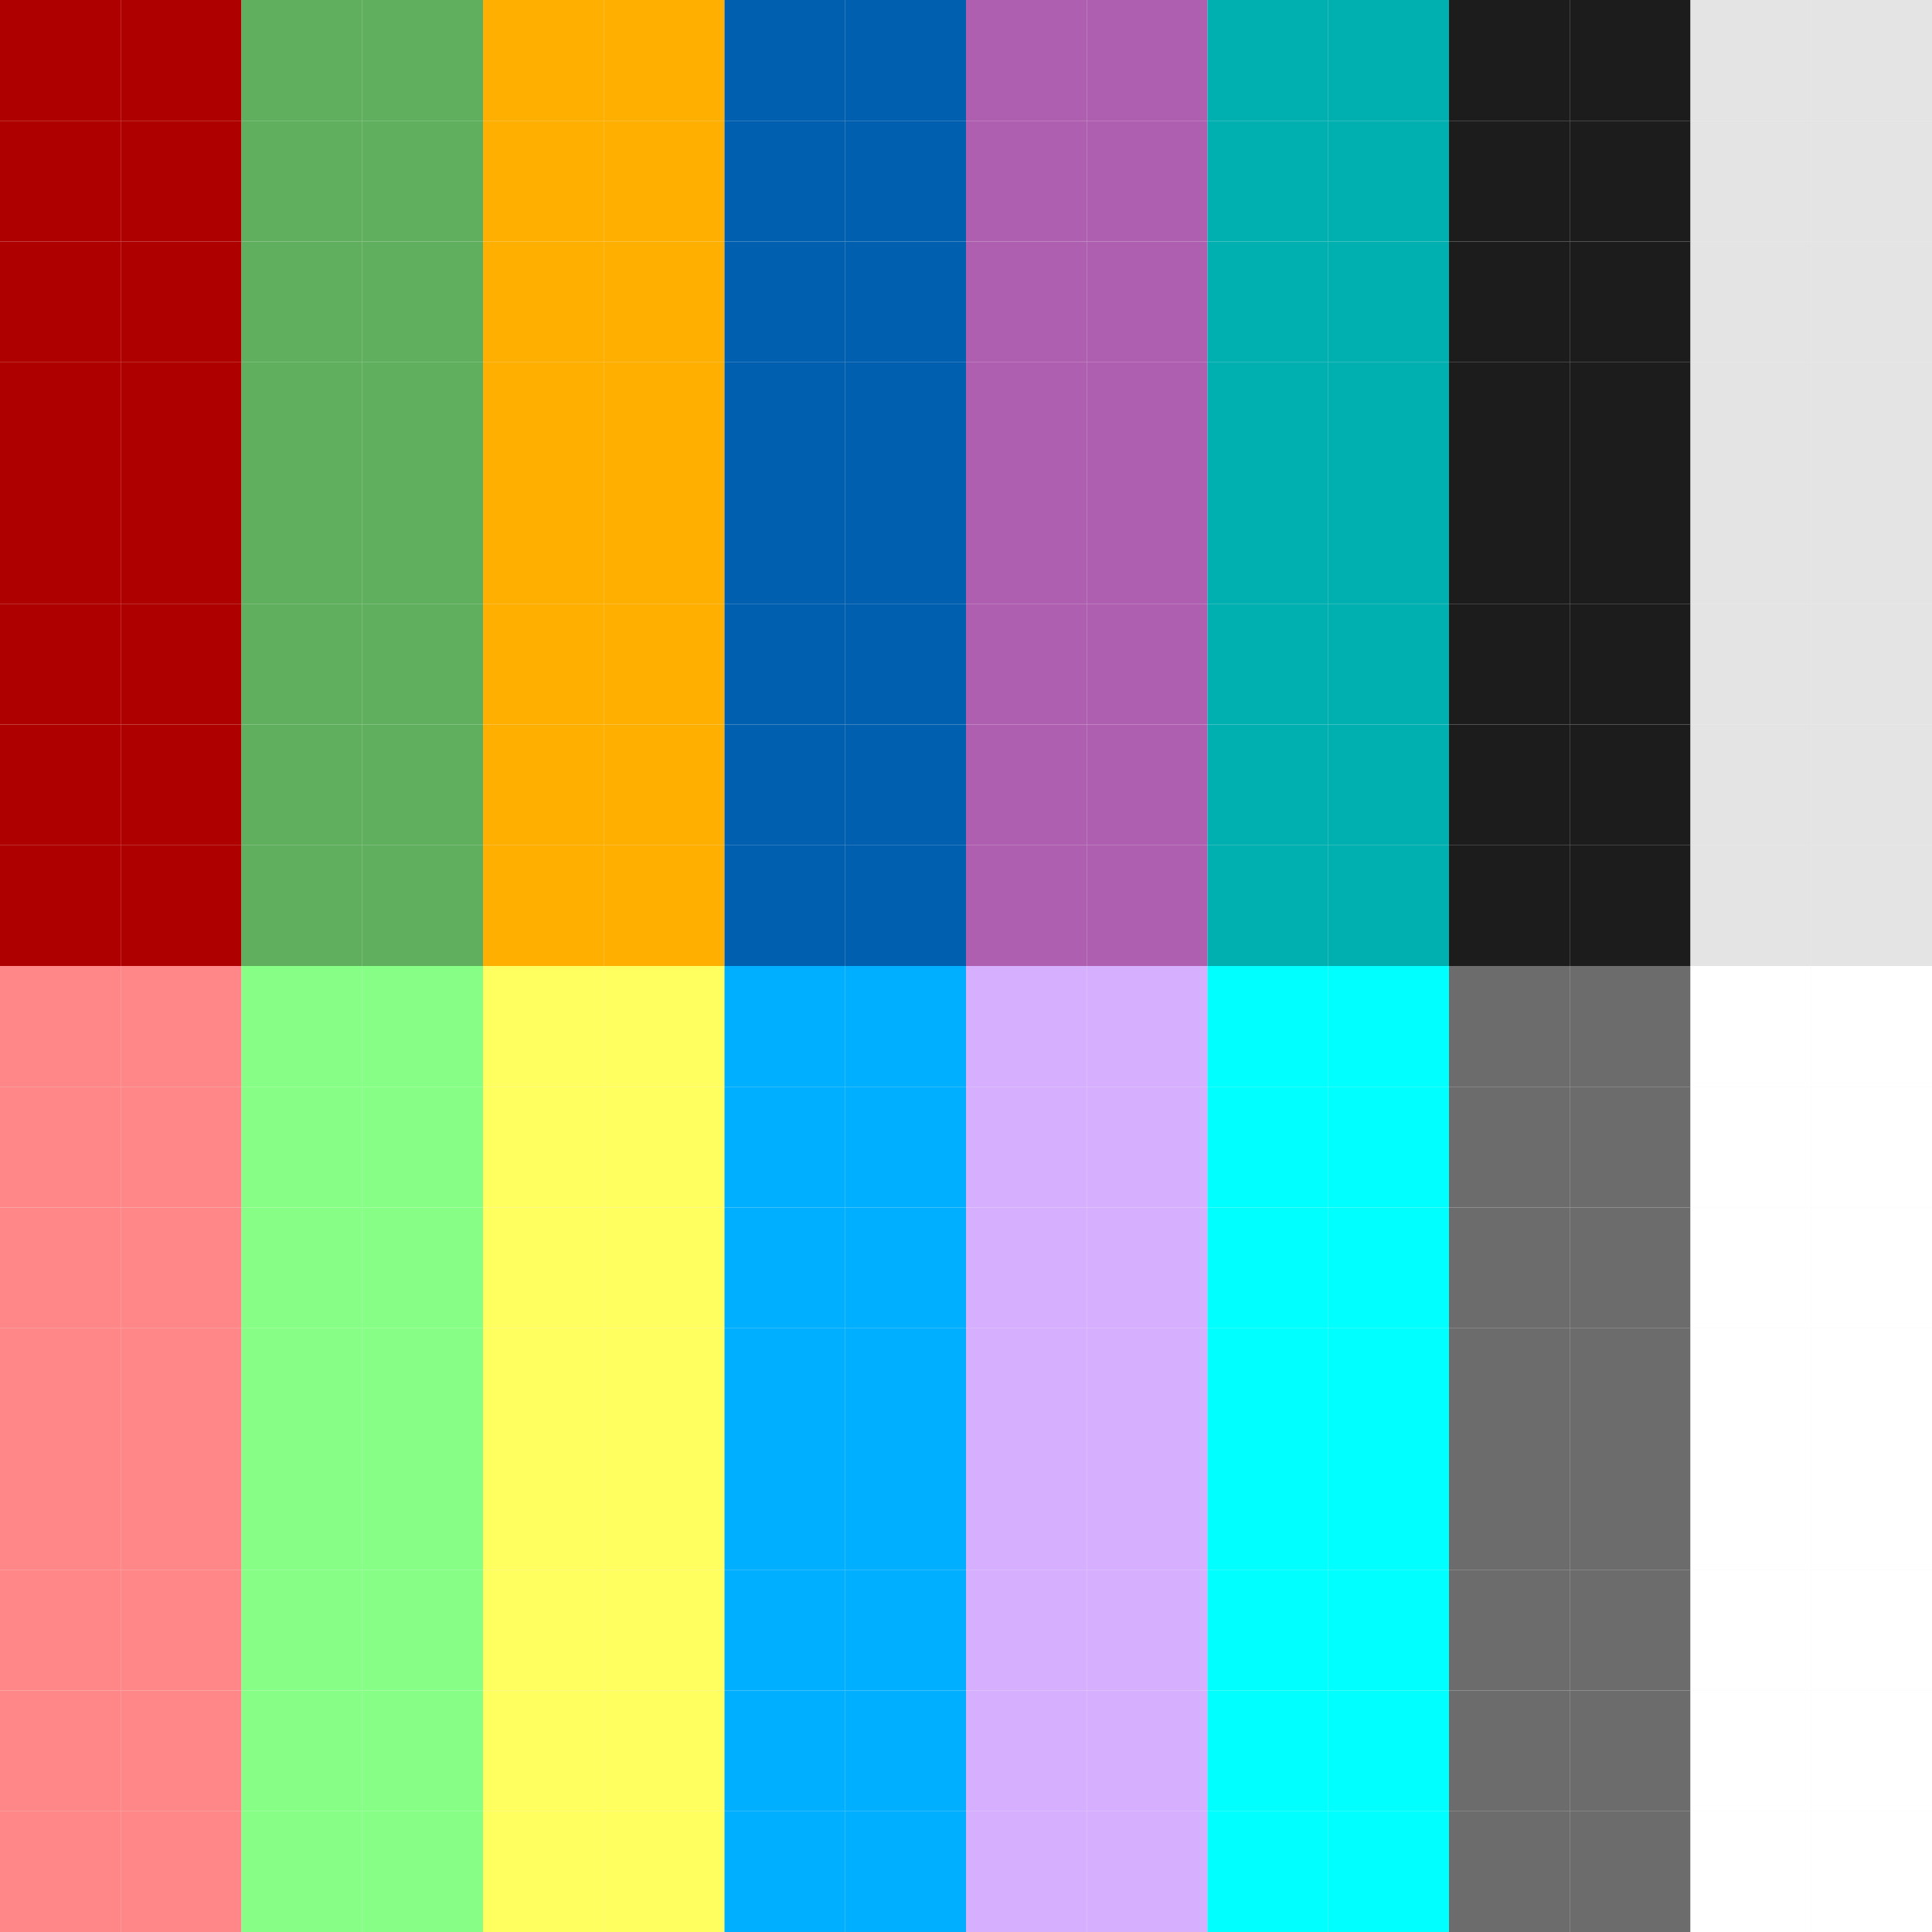
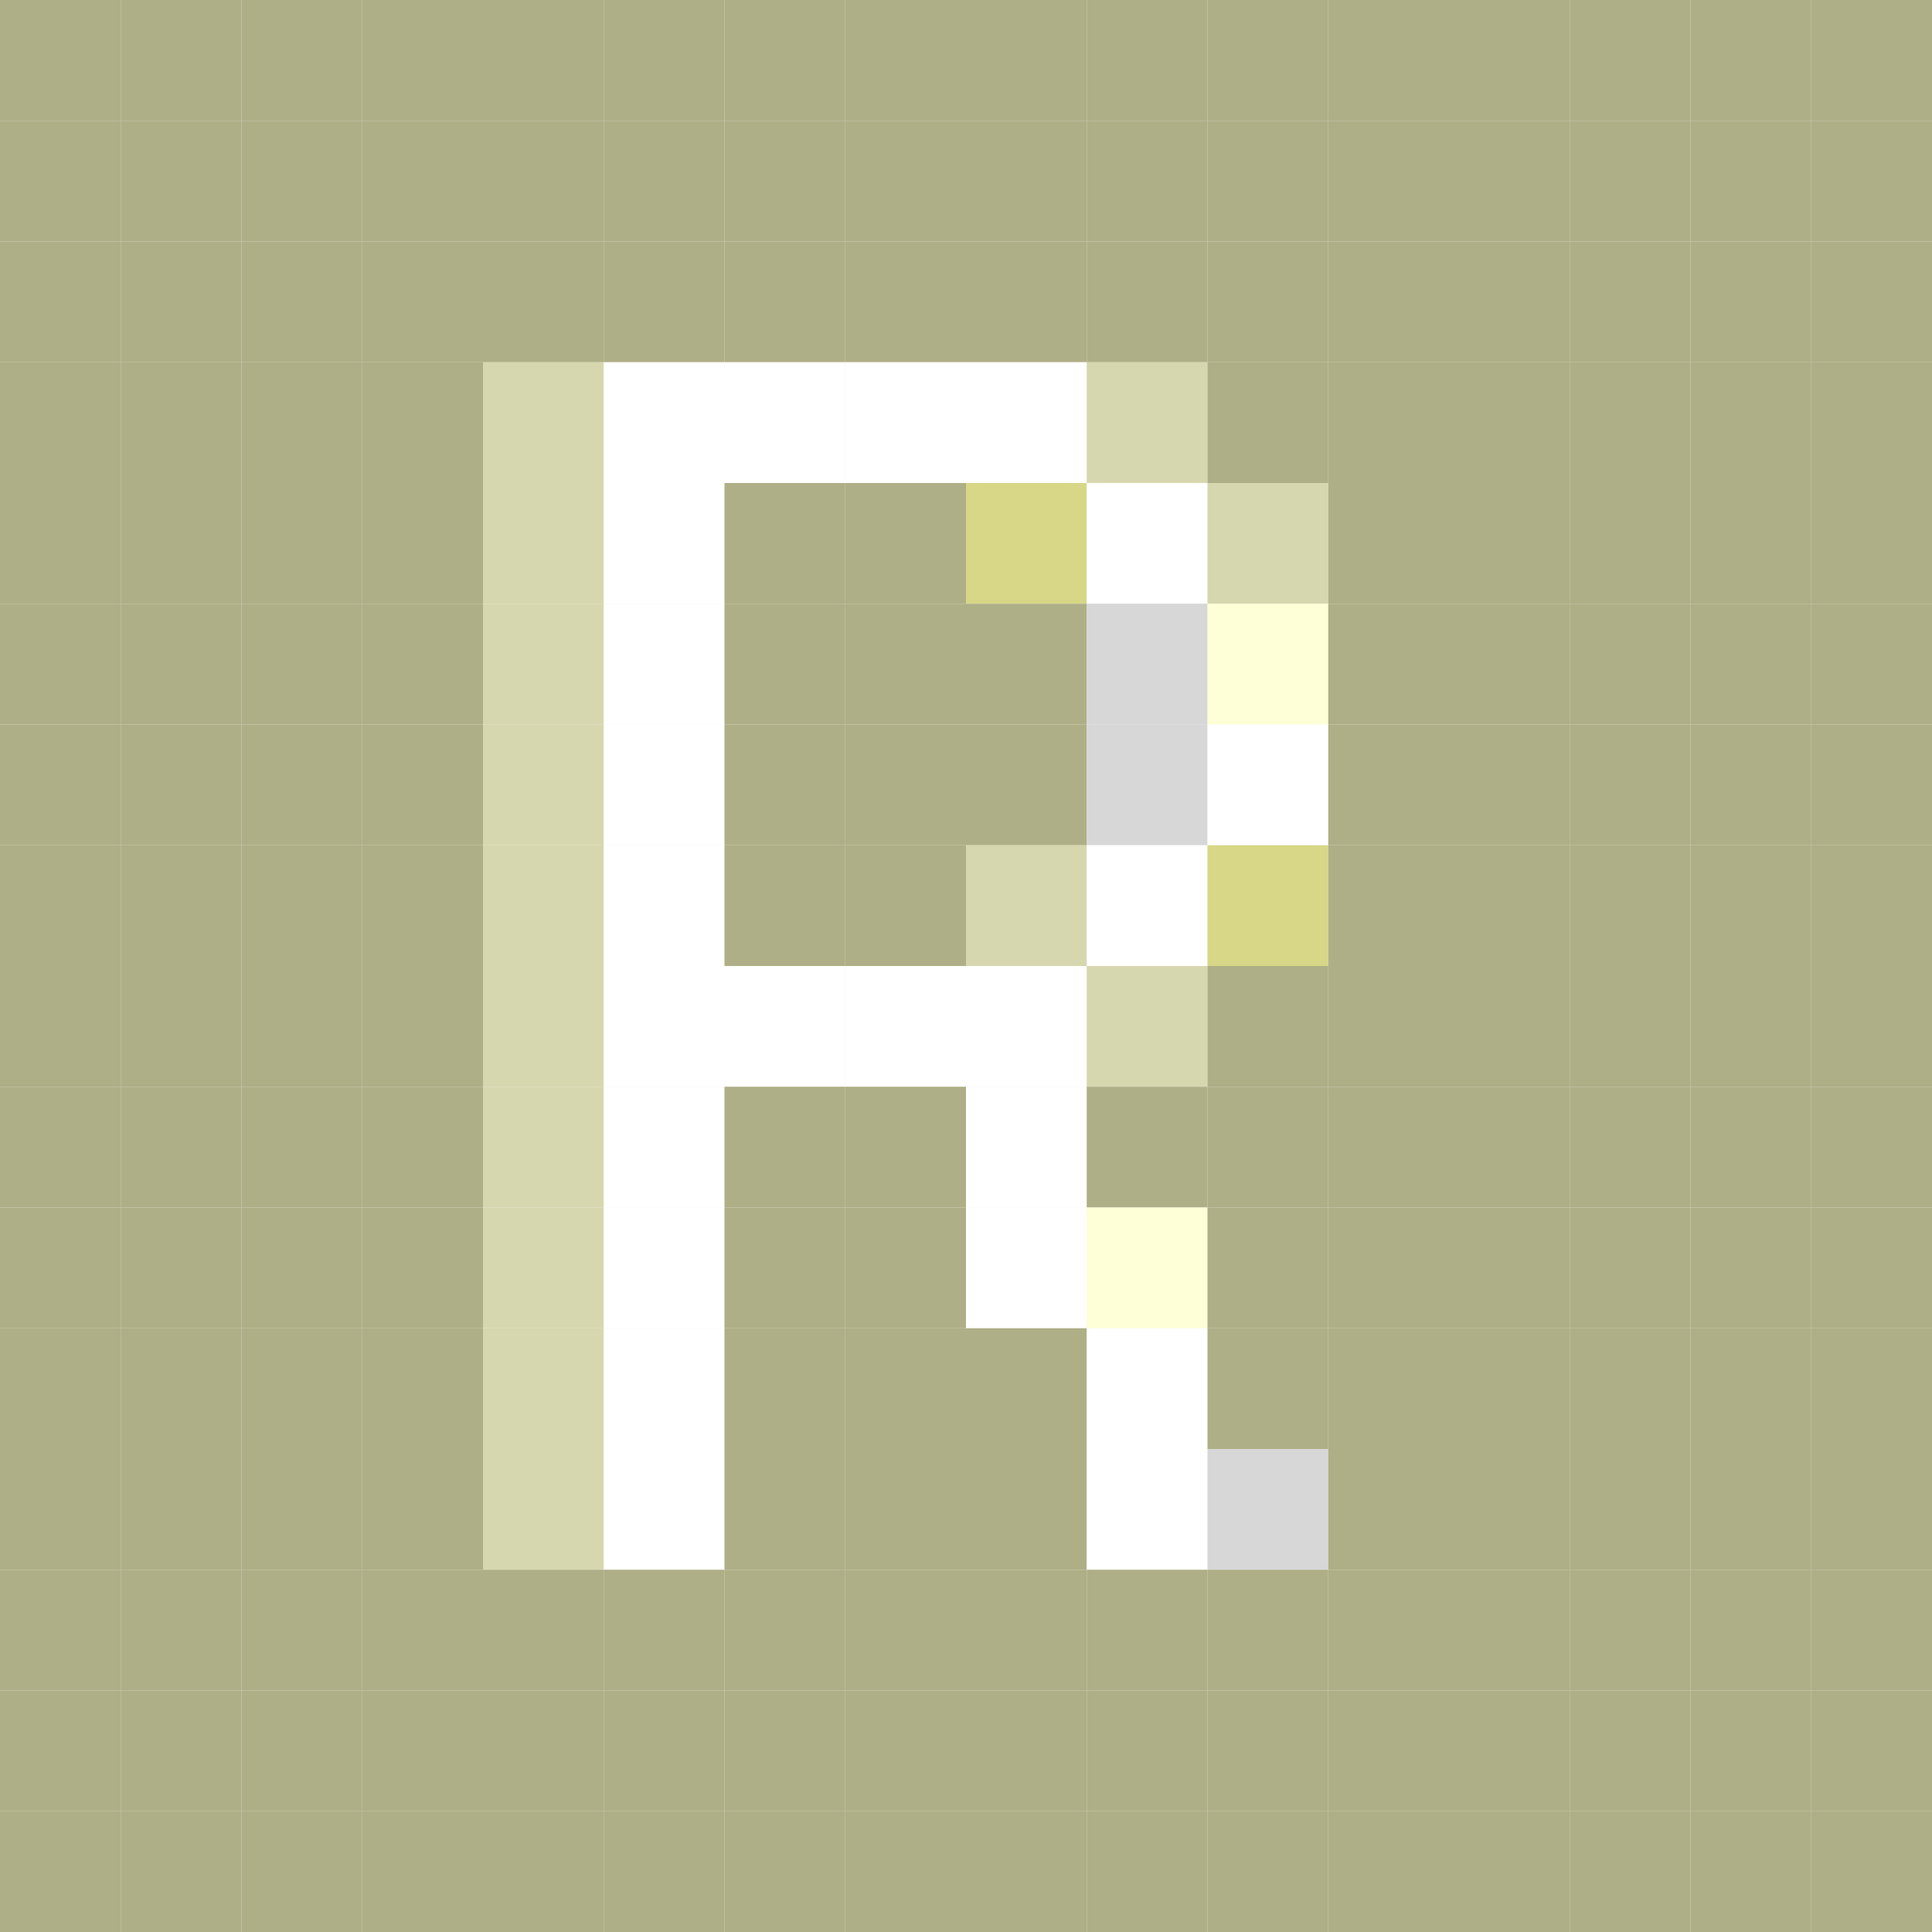
<svg xmlns="http://www.w3.org/2000/svg" version="1.1" baseProfile="full" width="512" height="512">
-   <rect x="0" y="0" width="32" height="32" fill="#AF0000" />
-   <rect x="32" y="0" width="32" height="32" fill="#AF0000" />
-   <rect x="64" y="0" width="32" height="32" fill="#5FAF5F" />
-   <rect x="96" y="0" width="32" height="32" fill="#5FAF5F" />
-   <rect x="128" y="0" width="32" height="32" fill="#FFAF00" />
-   <rect x="160" y="0" width="32" height="32" fill="#FFAF00" />
-   <rect x="192" y="0" width="32" height="32" fill="#005FAF" />
-   <rect x="224" y="0" width="32" height="32" fill="#005FAF" />
-   <rect x="256" y="0" width="32" height="32" fill="#AF5FAF" />
-   <rect x="288" y="0" width="32" height="32" fill="#AF5FAF" />
-   <rect x="320" y="0" width="32" height="32" fill="#00AFAF" />
-   <rect x="352" y="0" width="32" height="32" fill="#00AFAF" />
-   <rect x="384" y="0" width="32" height="32" fill="#1C1C1C" />
-   <rect x="416" y="0" width="32" height="32" fill="#1C1C1C" />
-   <rect x="448" y="0" width="32" height="32" fill="#E4E4E4" />
-   <rect x="480" y="0" width="32" height="32" fill="#E4E4E4" />
-   <rect x="0" y="32" width="32" height="32" fill="#AF0000" />
-   <rect x="32" y="32" width="32" height="32" fill="#AF0000" />
-   <rect x="64" y="32" width="32" height="32" fill="#5FAF5F" />
-   <rect x="96" y="32" width="32" height="32" fill="#5FAF5F" />
-   <rect x="128" y="32" width="32" height="32" fill="#FFAF00" />
-   <rect x="160" y="32" width="32" height="32" fill="#FFAF00" />
-   <rect x="192" y="32" width="32" height="32" fill="#005FAF" />
-   <rect x="224" y="32" width="32" height="32" fill="#005FAF" />
-   <rect x="256" y="32" width="32" height="32" fill="#AF5FAF" />
-   <rect x="288" y="32" width="32" height="32" fill="#AF5FAF" />
-   <rect x="320" y="32" width="32" height="32" fill="#00AFAF" />
-   <rect x="352" y="32" width="32" height="32" fill="#00AFAF" />
-   <rect x="384" y="32" width="32" height="32" fill="#1C1C1C" />
-   <rect x="416" y="32" width="32" height="32" fill="#1C1C1C" />
-   <rect x="448" y="32" width="32" height="32" fill="#E4E4E4" />
-   <rect x="480" y="32" width="32" height="32" fill="#E4E4E4" />
-   <rect x="0" y="64" width="32" height="32" fill="#AF0000" />
-   <rect x="32" y="64" width="32" height="32" fill="#AF0000" />
-   <rect x="64" y="64" width="32" height="32" fill="#5FAF5F" />
-   <rect x="96" y="64" width="32" height="32" fill="#5FAF5F" />
-   <rect x="128" y="64" width="32" height="32" fill="#FFAF00" />
-   <rect x="160" y="64" width="32" height="32" fill="#FFAF00" />
-   <rect x="192" y="64" width="32" height="32" fill="#005FAF" />
-   <rect x="224" y="64" width="32" height="32" fill="#005FAF" />
-   <rect x="256" y="64" width="32" height="32" fill="#AF5FAF" />
-   <rect x="288" y="64" width="32" height="32" fill="#AF5FAF" />
-   <rect x="320" y="64" width="32" height="32" fill="#00AFAF" />
-   <rect x="352" y="64" width="32" height="32" fill="#00AFAF" />
-   <rect x="384" y="64" width="32" height="32" fill="#1C1C1C" />
-   <rect x="416" y="64" width="32" height="32" fill="#1C1C1C" />
-   <rect x="448" y="64" width="32" height="32" fill="#E4E4E4" />
-   <rect x="480" y="64" width="32" height="32" fill="#E4E4E4" />
-   <rect x="0" y="96" width="32" height="32" fill="#AF0000" />
-   <rect x="32" y="96" width="32" height="32" fill="#AF0000" />
-   <rect x="64" y="96" width="32" height="32" fill="#5FAF5F" />
-   <rect x="96" y="96" width="32" height="32" fill="#5FAF5F" />
-   <rect x="128" y="96" width="32" height="32" fill="#FFAF00" />
-   <rect x="160" y="96" width="32" height="32" fill="#FFAF00" />
-   <rect x="192" y="96" width="32" height="32" fill="#005FAF" />
-   <rect x="224" y="96" width="32" height="32" fill="#005FAF" />
-   <rect x="256" y="96" width="32" height="32" fill="#AF5FAF" />
-   <rect x="288" y="96" width="32" height="32" fill="#AF5FAF" />
-   <rect x="320" y="96" width="32" height="32" fill="#00AFAF" />
-   <rect x="352" y="96" width="32" height="32" fill="#00AFAF" />
-   <rect x="384" y="96" width="32" height="32" fill="#1C1C1C" />
-   <rect x="416" y="96" width="32" height="32" fill="#1C1C1C" />
-   <rect x="448" y="96" width="32" height="32" fill="#E4E4E4" />
-   <rect x="480" y="96" width="32" height="32" fill="#E4E4E4" />
-   <rect x="0" y="128" width="32" height="32" fill="#AF0000" />
-   <rect x="32" y="128" width="32" height="32" fill="#AF0000" />
-   <rect x="64" y="128" width="32" height="32" fill="#5FAF5F" />
-   <rect x="96" y="128" width="32" height="32" fill="#5FAF5F" />
-   <rect x="128" y="128" width="32" height="32" fill="#FFAF00" />
-   <rect x="160" y="128" width="32" height="32" fill="#FFAF00" />
-   <rect x="192" y="128" width="32" height="32" fill="#005FAF" />
-   <rect x="224" y="128" width="32" height="32" fill="#005FAF" />
-   <rect x="256" y="128" width="32" height="32" fill="#AF5FAF" />
-   <rect x="288" y="128" width="32" height="32" fill="#AF5FAF" />
-   <rect x="320" y="128" width="32" height="32" fill="#00AFAF" />
-   <rect x="352" y="128" width="32" height="32" fill="#00AFAF" />
-   <rect x="384" y="128" width="32" height="32" fill="#1C1C1C" />
-   <rect x="416" y="128" width="32" height="32" fill="#1C1C1C" />
-   <rect x="448" y="128" width="32" height="32" fill="#E4E4E4" />
-   <rect x="480" y="128" width="32" height="32" fill="#E4E4E4" />
-   <rect x="0" y="160" width="32" height="32" fill="#AF0000" />
-   <rect x="32" y="160" width="32" height="32" fill="#AF0000" />
-   <rect x="64" y="160" width="32" height="32" fill="#5FAF5F" />
-   <rect x="96" y="160" width="32" height="32" fill="#5FAF5F" />
-   <rect x="128" y="160" width="32" height="32" fill="#FFAF00" />
-   <rect x="160" y="160" width="32" height="32" fill="#FFAF00" />
-   <rect x="192" y="160" width="32" height="32" fill="#005FAF" />
-   <rect x="224" y="160" width="32" height="32" fill="#005FAF" />
-   <rect x="256" y="160" width="32" height="32" fill="#AF5FAF" />
-   <rect x="288" y="160" width="32" height="32" fill="#AF5FAF" />
-   <rect x="320" y="160" width="32" height="32" fill="#00AFAF" />
-   <rect x="352" y="160" width="32" height="32" fill="#00AFAF" />
-   <rect x="384" y="160" width="32" height="32" fill="#1C1C1C" />
-   <rect x="416" y="160" width="32" height="32" fill="#1C1C1C" />
-   <rect x="448" y="160" width="32" height="32" fill="#E4E4E4" />
-   <rect x="480" y="160" width="32" height="32" fill="#E4E4E4" />
-   <rect x="0" y="192" width="32" height="32" fill="#AF0000" />
-   <rect x="32" y="192" width="32" height="32" fill="#AF0000" />
-   <rect x="64" y="192" width="32" height="32" fill="#5FAF5F" />
-   <rect x="96" y="192" width="32" height="32" fill="#5FAF5F" />
-   <rect x="128" y="192" width="32" height="32" fill="#FFAF00" />
-   <rect x="160" y="192" width="32" height="32" fill="#FFAF00" />
-   <rect x="192" y="192" width="32" height="32" fill="#005FAF" />
-   <rect x="224" y="192" width="32" height="32" fill="#005FAF" />
-   <rect x="256" y="192" width="32" height="32" fill="#AF5FAF" />
-   <rect x="288" y="192" width="32" height="32" fill="#AF5FAF" />
-   <rect x="320" y="192" width="32" height="32" fill="#00AFAF" />
-   <rect x="352" y="192" width="32" height="32" fill="#00AFAF" />
-   <rect x="384" y="192" width="32" height="32" fill="#1C1C1C" />
-   <rect x="416" y="192" width="32" height="32" fill="#1C1C1C" />
-   <rect x="448" y="192" width="32" height="32" fill="#E4E4E4" />
-   <rect x="480" y="192" width="32" height="32" fill="#E4E4E4" />
-   <rect x="0" y="224" width="32" height="32" fill="#AF0000" />
-   <rect x="32" y="224" width="32" height="32" fill="#AF0000" />
-   <rect x="64" y="224" width="32" height="32" fill="#5FAF5F" />
-   <rect x="96" y="224" width="32" height="32" fill="#5FAF5F" />
-   <rect x="128" y="224" width="32" height="32" fill="#FFAF00" />
-   <rect x="160" y="224" width="32" height="32" fill="#FFAF00" />
-   <rect x="192" y="224" width="32" height="32" fill="#005FAF" />
-   <rect x="224" y="224" width="32" height="32" fill="#005FAF" />
-   <rect x="256" y="224" width="32" height="32" fill="#AF5FAF" />
-   <rect x="288" y="224" width="32" height="32" fill="#AF5FAF" />
-   <rect x="320" y="224" width="32" height="32" fill="#00AFAF" />
-   <rect x="352" y="224" width="32" height="32" fill="#00AFAF" />
-   <rect x="384" y="224" width="32" height="32" fill="#1C1C1C" />
-   <rect x="416" y="224" width="32" height="32" fill="#1C1C1C" />
-   <rect x="448" y="224" width="32" height="32" fill="#E4E4E4" />
-   <rect x="480" y="224" width="32" height="32" fill="#E4E4E4" />
-   <rect x="0" y="256" width="32" height="32" fill="#FF8787" />
-   <rect x="32" y="256" width="32" height="32" fill="#FF8787" />
-   <rect x="64" y="256" width="32" height="32" fill="#87FF87" />
-   <rect x="96" y="256" width="32" height="32" fill="#87FF87" />
-   <rect x="128" y="256" width="32" height="32" fill="#FFFF5F" />
-   <rect x="160" y="256" width="32" height="32" fill="#FFFF5F" />
-   <rect x="192" y="256" width="32" height="32" fill="#00AFFF" />
-   <rect x="224" y="256" width="32" height="32" fill="#00AFFF" />
-   <rect x="256" y="256" width="32" height="32" fill="#D7AFFF" />
-   <rect x="288" y="256" width="32" height="32" fill="#D7AFFF" />
-   <rect x="320" y="256" width="32" height="32" fill="#00FFFF" />
-   <rect x="352" y="256" width="32" height="32" fill="#00FFFF" />
-   <rect x="384" y="256" width="32" height="32" fill="#6C6C6C" />
-   <rect x="416" y="256" width="32" height="32" fill="#6C6C6C" />
-   <rect x="448" y="256" width="32" height="32" fill="#FFFFFF" />
-   <rect x="480" y="256" width="32" height="32" fill="#FFFFFF" />
-   <rect x="0" y="288" width="32" height="32" fill="#FF8787" />
-   <rect x="32" y="288" width="32" height="32" fill="#FF8787" />
-   <rect x="64" y="288" width="32" height="32" fill="#87FF87" />
-   <rect x="96" y="288" width="32" height="32" fill="#87FF87" />
-   <rect x="128" y="288" width="32" height="32" fill="#FFFF5F" />
-   <rect x="160" y="288" width="32" height="32" fill="#FFFF5F" />
-   <rect x="192" y="288" width="32" height="32" fill="#00AFFF" />
-   <rect x="224" y="288" width="32" height="32" fill="#00AFFF" />
-   <rect x="256" y="288" width="32" height="32" fill="#D7AFFF" />
-   <rect x="288" y="288" width="32" height="32" fill="#D7AFFF" />
-   <rect x="320" y="288" width="32" height="32" fill="#00FFFF" />
-   <rect x="352" y="288" width="32" height="32" fill="#00FFFF" />
-   <rect x="384" y="288" width="32" height="32" fill="#6C6C6C" />
-   <rect x="416" y="288" width="32" height="32" fill="#6C6C6C" />
-   <rect x="448" y="288" width="32" height="32" fill="#FFFFFF" />
-   <rect x="480" y="288" width="32" height="32" fill="#FFFFFF" />
-   <rect x="0" y="320" width="32" height="32" fill="#FF8787" />
-   <rect x="32" y="320" width="32" height="32" fill="#FF8787" />
-   <rect x="64" y="320" width="32" height="32" fill="#87FF87" />
-   <rect x="96" y="320" width="32" height="32" fill="#87FF87" />
-   <rect x="128" y="320" width="32" height="32" fill="#FFFF5F" />
-   <rect x="160" y="320" width="32" height="32" fill="#FFFF5F" />
-   <rect x="192" y="320" width="32" height="32" fill="#00AFFF" />
-   <rect x="224" y="320" width="32" height="32" fill="#00AFFF" />
-   <rect x="256" y="320" width="32" height="32" fill="#D7AFFF" />
-   <rect x="288" y="320" width="32" height="32" fill="#D7AFFF" />
-   <rect x="320" y="320" width="32" height="32" fill="#00FFFF" />
-   <rect x="352" y="320" width="32" height="32" fill="#00FFFF" />
-   <rect x="384" y="320" width="32" height="32" fill="#6C6C6C" />
-   <rect x="416" y="320" width="32" height="32" fill="#6C6C6C" />
-   <rect x="448" y="320" width="32" height="32" fill="#FFFFFF" />
-   <rect x="480" y="320" width="32" height="32" fill="#FFFFFF" />
-   <rect x="0" y="352" width="32" height="32" fill="#FF8787" />
-   <rect x="32" y="352" width="32" height="32" fill="#FF8787" />
-   <rect x="64" y="352" width="32" height="32" fill="#87FF87" />
-   <rect x="96" y="352" width="32" height="32" fill="#87FF87" />
-   <rect x="128" y="352" width="32" height="32" fill="#FFFF5F" />
-   <rect x="160" y="352" width="32" height="32" fill="#FFFF5F" />
-   <rect x="192" y="352" width="32" height="32" fill="#00AFFF" />
-   <rect x="224" y="352" width="32" height="32" fill="#00AFFF" />
-   <rect x="256" y="352" width="32" height="32" fill="#D7AFFF" />
-   <rect x="288" y="352" width="32" height="32" fill="#D7AFFF" />
-   <rect x="320" y="352" width="32" height="32" fill="#00FFFF" />
-   <rect x="352" y="352" width="32" height="32" fill="#00FFFF" />
-   <rect x="384" y="352" width="32" height="32" fill="#6C6C6C" />
-   <rect x="416" y="352" width="32" height="32" fill="#6C6C6C" />
-   <rect x="448" y="352" width="32" height="32" fill="#FFFFFF" />
-   <rect x="480" y="352" width="32" height="32" fill="#FFFFFF" />
-   <rect x="0" y="384" width="32" height="32" fill="#FF8787" />
-   <rect x="32" y="384" width="32" height="32" fill="#FF8787" />
-   <rect x="64" y="384" width="32" height="32" fill="#87FF87" />
-   <rect x="96" y="384" width="32" height="32" fill="#87FF87" />
-   <rect x="128" y="384" width="32" height="32" fill="#FFFF5F" />
-   <rect x="160" y="384" width="32" height="32" fill="#FFFF5F" />
-   <rect x="192" y="384" width="32" height="32" fill="#00AFFF" />
-   <rect x="224" y="384" width="32" height="32" fill="#00AFFF" />
-   <rect x="256" y="384" width="32" height="32" fill="#D7AFFF" />
-   <rect x="288" y="384" width="32" height="32" fill="#D7AFFF" />
-   <rect x="320" y="384" width="32" height="32" fill="#00FFFF" />
-   <rect x="352" y="384" width="32" height="32" fill="#00FFFF" />
-   <rect x="384" y="384" width="32" height="32" fill="#6C6C6C" />
-   <rect x="416" y="384" width="32" height="32" fill="#6C6C6C" />
-   <rect x="448" y="384" width="32" height="32" fill="#FFFFFF" />
-   <rect x="480" y="384" width="32" height="32" fill="#FFFFFF" />
-   <rect x="0" y="416" width="32" height="32" fill="#FF8787" />
-   <rect x="32" y="416" width="32" height="32" fill="#FF8787" />
-   <rect x="64" y="416" width="32" height="32" fill="#87FF87" />
-   <rect x="96" y="416" width="32" height="32" fill="#87FF87" />
-   <rect x="128" y="416" width="32" height="32" fill="#FFFF5F" />
-   <rect x="160" y="416" width="32" height="32" fill="#FFFF5F" />
-   <rect x="192" y="416" width="32" height="32" fill="#00AFFF" />
-   <rect x="224" y="416" width="32" height="32" fill="#00AFFF" />
-   <rect x="256" y="416" width="32" height="32" fill="#D7AFFF" />
-   <rect x="288" y="416" width="32" height="32" fill="#D7AFFF" />
-   <rect x="320" y="416" width="32" height="32" fill="#00FFFF" />
-   <rect x="352" y="416" width="32" height="32" fill="#00FFFF" />
-   <rect x="384" y="416" width="32" height="32" fill="#6C6C6C" />
-   <rect x="416" y="416" width="32" height="32" fill="#6C6C6C" />
-   <rect x="448" y="416" width="32" height="32" fill="#FFFFFF" />
-   <rect x="480" y="416" width="32" height="32" fill="#FFFFFF" />
-   <rect x="0" y="448" width="32" height="32" fill="#FF8787" />
-   <rect x="32" y="448" width="32" height="32" fill="#FF8787" />
-   <rect x="64" y="448" width="32" height="32" fill="#87FF87" />
-   <rect x="96" y="448" width="32" height="32" fill="#87FF87" />
-   <rect x="128" y="448" width="32" height="32" fill="#FFFF5F" />
-   <rect x="160" y="448" width="32" height="32" fill="#FFFF5F" />
-   <rect x="192" y="448" width="32" height="32" fill="#00AFFF" />
-   <rect x="224" y="448" width="32" height="32" fill="#00AFFF" />
-   <rect x="256" y="448" width="32" height="32" fill="#D7AFFF" />
-   <rect x="288" y="448" width="32" height="32" fill="#D7AFFF" />
-   <rect x="320" y="448" width="32" height="32" fill="#00FFFF" />
-   <rect x="352" y="448" width="32" height="32" fill="#00FFFF" />
-   <rect x="384" y="448" width="32" height="32" fill="#6C6C6C" />
-   <rect x="416" y="448" width="32" height="32" fill="#6C6C6C" />
-   <rect x="448" y="448" width="32" height="32" fill="#FFFFFF" />
-   <rect x="480" y="448" width="32" height="32" fill="#FFFFFF" />
-   <rect x="0" y="480" width="32" height="32" fill="#FF8787" />
-   <rect x="32" y="480" width="32" height="32" fill="#FF8787" />
-   <rect x="64" y="480" width="32" height="32" fill="#87FF87" />
-   <rect x="96" y="480" width="32" height="32" fill="#87FF87" />
-   <rect x="128" y="480" width="32" height="32" fill="#FFFF5F" />
-   <rect x="160" y="480" width="32" height="32" fill="#FFFF5F" />
-   <rect x="192" y="480" width="32" height="32" fill="#00AFFF" />
-   <rect x="224" y="480" width="32" height="32" fill="#00AFFF" />
-   <rect x="256" y="480" width="32" height="32" fill="#D7AFFF" />
-   <rect x="288" y="480" width="32" height="32" fill="#D7AFFF" />
-   <rect x="320" y="480" width="32" height="32" fill="#00FFFF" />
-   <rect x="352" y="480" width="32" height="32" fill="#00FFFF" />
-   <rect x="384" y="480" width="32" height="32" fill="#6C6C6C" />
-   <rect x="416" y="480" width="32" height="32" fill="#6C6C6C" />
-   <rect x="448" y="480" width="32" height="32" fill="#FFFFFF" />
-   <rect x="480" y="480" width="32" height="32" fill="#FFFFFF" />
+   <rect x="0" y="0" width="32" height="32" fill="#AFAF87" />
+   <rect x="32" y="0" width="32" height="32" fill="#AFAF87" />
+   <rect x="64" y="0" width="32" height="32" fill="#AFAF87" />
+   <rect x="96" y="0" width="32" height="32" fill="#AFAF87" />
+   <rect x="128" y="0" width="32" height="32" fill="#AFAF87" />
+   <rect x="160" y="0" width="32" height="32" fill="#AFAF87" />
+   <rect x="192" y="0" width="32" height="32" fill="#AFAF87" />
+   <rect x="224" y="0" width="32" height="32" fill="#AFAF87" />
+   <rect x="256" y="0" width="32" height="32" fill="#AFAF87" />
+   <rect x="288" y="0" width="32" height="32" fill="#AFAF87" />
+   <rect x="320" y="0" width="32" height="32" fill="#AFAF87" />
+   <rect x="352" y="0" width="32" height="32" fill="#AFAF87" />
+   <rect x="384" y="0" width="32" height="32" fill="#AFAF87" />
+   <rect x="416" y="0" width="32" height="32" fill="#AFAF87" />
+   <rect x="448" y="0" width="32" height="32" fill="#AFAF87" />
+   <rect x="480" y="0" width="32" height="32" fill="#AFAF87" />
+   <rect x="0" y="32" width="32" height="32" fill="#AFAF87" />
+   <rect x="32" y="32" width="32" height="32" fill="#AFAF87" />
+   <rect x="64" y="32" width="32" height="32" fill="#AFAF87" />
+   <rect x="96" y="32" width="32" height="32" fill="#AFAF87" />
+   <rect x="128" y="32" width="32" height="32" fill="#AFAF87" />
+   <rect x="160" y="32" width="32" height="32" fill="#AFAF87" />
+   <rect x="192" y="32" width="32" height="32" fill="#AFAF87" />
+   <rect x="224" y="32" width="32" height="32" fill="#AFAF87" />
+   <rect x="256" y="32" width="32" height="32" fill="#AFAF87" />
+   <rect x="288" y="32" width="32" height="32" fill="#AFAF87" />
+   <rect x="320" y="32" width="32" height="32" fill="#AFAF87" />
+   <rect x="352" y="32" width="32" height="32" fill="#AFAF87" />
+   <rect x="384" y="32" width="32" height="32" fill="#AFAF87" />
+   <rect x="416" y="32" width="32" height="32" fill="#AFAF87" />
+   <rect x="448" y="32" width="32" height="32" fill="#AFAF87" />
+   <rect x="480" y="32" width="32" height="32" fill="#AFAF87" />
+   <rect x="0" y="64" width="32" height="32" fill="#AFAF87" />
+   <rect x="32" y="64" width="32" height="32" fill="#AFAF87" />
+   <rect x="64" y="64" width="32" height="32" fill="#AFAF87" />
+   <rect x="96" y="64" width="32" height="32" fill="#AFAF87" />
+   <rect x="128" y="64" width="32" height="32" fill="#AFAF87" />
+   <rect x="160" y="64" width="32" height="32" fill="#AFAF87" />
+   <rect x="192" y="64" width="32" height="32" fill="#AFAF87" />
+   <rect x="224" y="64" width="32" height="32" fill="#AFAF87" />
+   <rect x="256" y="64" width="32" height="32" fill="#AFAF87" />
+   <rect x="288" y="64" width="32" height="32" fill="#AFAF87" />
+   <rect x="320" y="64" width="32" height="32" fill="#AFAF87" />
+   <rect x="352" y="64" width="32" height="32" fill="#AFAF87" />
+   <rect x="384" y="64" width="32" height="32" fill="#AFAF87" />
+   <rect x="416" y="64" width="32" height="32" fill="#AFAF87" />
+   <rect x="448" y="64" width="32" height="32" fill="#AFAF87" />
+   <rect x="480" y="64" width="32" height="32" fill="#AFAF87" />
+   <rect x="0" y="96" width="32" height="32" fill="#AFAF87" />
+   <rect x="32" y="96" width="32" height="32" fill="#AFAF87" />
+   <rect x="64" y="96" width="32" height="32" fill="#AFAF87" />
+   <rect x="96" y="96" width="32" height="32" fill="#AFAF87" />
+   <rect x="128" y="96" width="32" height="32" fill="#D7D7AF" />
+   <rect x="160" y="96" width="32" height="32" fill="#FFFFFF" />
+   <rect x="192" y="96" width="32" height="32" fill="#FFFFFF" />
+   <rect x="224" y="96" width="32" height="32" fill="#FFFFFF" />
+   <rect x="256" y="96" width="32" height="32" fill="#FFFFFF" />
+   <rect x="288" y="96" width="32" height="32" fill="#D7D7AF" />
+   <rect x="320" y="96" width="32" height="32" fill="#AFAF87" />
+   <rect x="352" y="96" width="32" height="32" fill="#AFAF87" />
+   <rect x="384" y="96" width="32" height="32" fill="#AFAF87" />
+   <rect x="416" y="96" width="32" height="32" fill="#AFAF87" />
+   <rect x="448" y="96" width="32" height="32" fill="#AFAF87" />
+   <rect x="480" y="96" width="32" height="32" fill="#AFAF87" />
+   <rect x="0" y="128" width="32" height="32" fill="#AFAF87" />
+   <rect x="32" y="128" width="32" height="32" fill="#AFAF87" />
+   <rect x="64" y="128" width="32" height="32" fill="#AFAF87" />
+   <rect x="96" y="128" width="32" height="32" fill="#AFAF87" />
+   <rect x="128" y="128" width="32" height="32" fill="#D7D7AF" />
+   <rect x="160" y="128" width="32" height="32" fill="#FFFFFF" />
+   <rect x="192" y="128" width="32" height="32" fill="#AFAF87" />
+   <rect x="224" y="128" width="32" height="32" fill="#AFAF87" />
+   <rect x="256" y="128" width="32" height="32" fill="#D7D787" />
+   <rect x="288" y="128" width="32" height="32" fill="#FFFFFF" />
+   <rect x="320" y="128" width="32" height="32" fill="#D7D7AF" />
+   <rect x="352" y="128" width="32" height="32" fill="#AFAF87" />
+   <rect x="384" y="128" width="32" height="32" fill="#AFAF87" />
+   <rect x="416" y="128" width="32" height="32" fill="#AFAF87" />
+   <rect x="448" y="128" width="32" height="32" fill="#AFAF87" />
+   <rect x="480" y="128" width="32" height="32" fill="#AFAF87" />
+   <rect x="0" y="160" width="32" height="32" fill="#AFAF87" />
+   <rect x="32" y="160" width="32" height="32" fill="#AFAF87" />
+   <rect x="64" y="160" width="32" height="32" fill="#AFAF87" />
+   <rect x="96" y="160" width="32" height="32" fill="#AFAF87" />
+   <rect x="128" y="160" width="32" height="32" fill="#D7D7AF" />
+   <rect x="160" y="160" width="32" height="32" fill="#FFFFFF" />
+   <rect x="192" y="160" width="32" height="32" fill="#AFAF87" />
+   <rect x="224" y="160" width="32" height="32" fill="#AFAF87" />
+   <rect x="256" y="160" width="32" height="32" fill="#AFAF87" />
+   <rect x="288" y="160" width="32" height="32" fill="#D7D7D7" />
+   <rect x="320" y="160" width="32" height="32" fill="#FFFFD7" />
+   <rect x="352" y="160" width="32" height="32" fill="#AFAF87" />
+   <rect x="384" y="160" width="32" height="32" fill="#AFAF87" />
+   <rect x="416" y="160" width="32" height="32" fill="#AFAF87" />
+   <rect x="448" y="160" width="32" height="32" fill="#AFAF87" />
+   <rect x="480" y="160" width="32" height="32" fill="#AFAF87" />
+   <rect x="0" y="192" width="32" height="32" fill="#AFAF87" />
+   <rect x="32" y="192" width="32" height="32" fill="#AFAF87" />
+   <rect x="64" y="192" width="32" height="32" fill="#AFAF87" />
+   <rect x="96" y="192" width="32" height="32" fill="#AFAF87" />
+   <rect x="128" y="192" width="32" height="32" fill="#D7D7AF" />
+   <rect x="160" y="192" width="32" height="32" fill="#FFFFFF" />
+   <rect x="192" y="192" width="32" height="32" fill="#AFAF87" />
+   <rect x="224" y="192" width="32" height="32" fill="#AFAF87" />
+   <rect x="256" y="192" width="32" height="32" fill="#AFAF87" />
+   <rect x="288" y="192" width="32" height="32" fill="#D7D7D7" />
+   <rect x="320" y="192" width="32" height="32" fill="#FFFFFF" />
+   <rect x="352" y="192" width="32" height="32" fill="#AFAF87" />
+   <rect x="384" y="192" width="32" height="32" fill="#AFAF87" />
+   <rect x="416" y="192" width="32" height="32" fill="#AFAF87" />
+   <rect x="448" y="192" width="32" height="32" fill="#AFAF87" />
+   <rect x="480" y="192" width="32" height="32" fill="#AFAF87" />
+   <rect x="0" y="224" width="32" height="32" fill="#AFAF87" />
+   <rect x="32" y="224" width="32" height="32" fill="#AFAF87" />
+   <rect x="64" y="224" width="32" height="32" fill="#AFAF87" />
+   <rect x="96" y="224" width="32" height="32" fill="#AFAF87" />
+   <rect x="128" y="224" width="32" height="32" fill="#D7D7AF" />
+   <rect x="160" y="224" width="32" height="32" fill="#FFFFFF" />
+   <rect x="192" y="224" width="32" height="32" fill="#AFAF87" />
+   <rect x="224" y="224" width="32" height="32" fill="#AFAF87" />
+   <rect x="256" y="224" width="32" height="32" fill="#D7D7AF" />
+   <rect x="288" y="224" width="32" height="32" fill="#FFFFFF" />
+   <rect x="320" y="224" width="32" height="32" fill="#D7D787" />
+   <rect x="352" y="224" width="32" height="32" fill="#AFAF87" />
+   <rect x="384" y="224" width="32" height="32" fill="#AFAF87" />
+   <rect x="416" y="224" width="32" height="32" fill="#AFAF87" />
+   <rect x="448" y="224" width="32" height="32" fill="#AFAF87" />
+   <rect x="480" y="224" width="32" height="32" fill="#AFAF87" />
+   <rect x="0" y="256" width="32" height="32" fill="#AFAF87" />
+   <rect x="32" y="256" width="32" height="32" fill="#AFAF87" />
+   <rect x="64" y="256" width="32" height="32" fill="#AFAF87" />
+   <rect x="96" y="256" width="32" height="32" fill="#AFAF87" />
+   <rect x="128" y="256" width="32" height="32" fill="#D7D7AF" />
+   <rect x="160" y="256" width="32" height="32" fill="#FFFFFF" />
+   <rect x="192" y="256" width="32" height="32" fill="#FFFFFF" />
+   <rect x="224" y="256" width="32" height="32" fill="#FFFFFF" />
+   <rect x="256" y="256" width="32" height="32" fill="#FFFFFF" />
+   <rect x="288" y="256" width="32" height="32" fill="#D7D7AF" />
+   <rect x="320" y="256" width="32" height="32" fill="#AFAF87" />
+   <rect x="352" y="256" width="32" height="32" fill="#AFAF87" />
+   <rect x="384" y="256" width="32" height="32" fill="#AFAF87" />
+   <rect x="416" y="256" width="32" height="32" fill="#AFAF87" />
+   <rect x="448" y="256" width="32" height="32" fill="#AFAF87" />
+   <rect x="480" y="256" width="32" height="32" fill="#AFAF87" />
+   <rect x="0" y="288" width="32" height="32" fill="#AFAF87" />
+   <rect x="32" y="288" width="32" height="32" fill="#AFAF87" />
+   <rect x="64" y="288" width="32" height="32" fill="#AFAF87" />
+   <rect x="96" y="288" width="32" height="32" fill="#AFAF87" />
+   <rect x="128" y="288" width="32" height="32" fill="#D7D7AF" />
+   <rect x="160" y="288" width="32" height="32" fill="#FFFFFF" />
+   <rect x="192" y="288" width="32" height="32" fill="#AFAF87" />
+   <rect x="224" y="288" width="32" height="32" fill="#AFAF87" />
+   <rect x="256" y="288" width="32" height="32" fill="#FFFFFF" />
+   <rect x="288" y="288" width="32" height="32" fill="#AFAF87" />
+   <rect x="320" y="288" width="32" height="32" fill="#AFAF87" />
+   <rect x="352" y="288" width="32" height="32" fill="#AFAF87" />
+   <rect x="384" y="288" width="32" height="32" fill="#AFAF87" />
+   <rect x="416" y="288" width="32" height="32" fill="#AFAF87" />
+   <rect x="448" y="288" width="32" height="32" fill="#AFAF87" />
+   <rect x="480" y="288" width="32" height="32" fill="#AFAF87" />
+   <rect x="0" y="320" width="32" height="32" fill="#AFAF87" />
+   <rect x="32" y="320" width="32" height="32" fill="#AFAF87" />
+   <rect x="64" y="320" width="32" height="32" fill="#AFAF87" />
+   <rect x="96" y="320" width="32" height="32" fill="#AFAF87" />
+   <rect x="128" y="320" width="32" height="32" fill="#D7D7AF" />
+   <rect x="160" y="320" width="32" height="32" fill="#FFFFFF" />
+   <rect x="192" y="320" width="32" height="32" fill="#AFAF87" />
+   <rect x="224" y="320" width="32" height="32" fill="#AFAF87" />
+   <rect x="256" y="320" width="32" height="32" fill="#FFFFFF" />
+   <rect x="288" y="320" width="32" height="32" fill="#FFFFD7" />
+   <rect x="320" y="320" width="32" height="32" fill="#AFAF87" />
+   <rect x="352" y="320" width="32" height="32" fill="#AFAF87" />
+   <rect x="384" y="320" width="32" height="32" fill="#AFAF87" />
+   <rect x="416" y="320" width="32" height="32" fill="#AFAF87" />
+   <rect x="448" y="320" width="32" height="32" fill="#AFAF87" />
+   <rect x="480" y="320" width="32" height="32" fill="#AFAF87" />
+   <rect x="0" y="352" width="32" height="32" fill="#AFAF87" />
+   <rect x="32" y="352" width="32" height="32" fill="#AFAF87" />
+   <rect x="64" y="352" width="32" height="32" fill="#AFAF87" />
+   <rect x="96" y="352" width="32" height="32" fill="#AFAF87" />
+   <rect x="128" y="352" width="32" height="32" fill="#D7D7AF" />
+   <rect x="160" y="352" width="32" height="32" fill="#FFFFFF" />
+   <rect x="192" y="352" width="32" height="32" fill="#AFAF87" />
+   <rect x="224" y="352" width="32" height="32" fill="#AFAF87" />
+   <rect x="256" y="352" width="32" height="32" fill="#AFAF87" />
+   <rect x="288" y="352" width="32" height="32" fill="#FFFFFF" />
+   <rect x="320" y="352" width="32" height="32" fill="#AFAF87" />
+   <rect x="352" y="352" width="32" height="32" fill="#AFAF87" />
+   <rect x="384" y="352" width="32" height="32" fill="#AFAF87" />
+   <rect x="416" y="352" width="32" height="32" fill="#AFAF87" />
+   <rect x="448" y="352" width="32" height="32" fill="#AFAF87" />
+   <rect x="480" y="352" width="32" height="32" fill="#AFAF87" />
+   <rect x="0" y="384" width="32" height="32" fill="#AFAF87" />
+   <rect x="32" y="384" width="32" height="32" fill="#AFAF87" />
+   <rect x="64" y="384" width="32" height="32" fill="#AFAF87" />
+   <rect x="96" y="384" width="32" height="32" fill="#AFAF87" />
+   <rect x="128" y="384" width="32" height="32" fill="#D7D7AF" />
+   <rect x="160" y="384" width="32" height="32" fill="#FFFFFF" />
+   <rect x="192" y="384" width="32" height="32" fill="#AFAF87" />
+   <rect x="224" y="384" width="32" height="32" fill="#AFAF87" />
+   <rect x="256" y="384" width="32" height="32" fill="#AFAF87" />
+   <rect x="288" y="384" width="32" height="32" fill="#FFFFFF" />
+   <rect x="320" y="384" width="32" height="32" fill="#D7D7D7" />
+   <rect x="352" y="384" width="32" height="32" fill="#AFAF87" />
+   <rect x="384" y="384" width="32" height="32" fill="#AFAF87" />
+   <rect x="416" y="384" width="32" height="32" fill="#AFAF87" />
+   <rect x="448" y="384" width="32" height="32" fill="#AFAF87" />
+   <rect x="480" y="384" width="32" height="32" fill="#AFAF87" />
+   <rect x="0" y="416" width="32" height="32" fill="#AFAF87" />
+   <rect x="32" y="416" width="32" height="32" fill="#AFAF87" />
+   <rect x="64" y="416" width="32" height="32" fill="#AFAF87" />
+   <rect x="96" y="416" width="32" height="32" fill="#AFAF87" />
+   <rect x="128" y="416" width="32" height="32" fill="#AFAF87" />
+   <rect x="160" y="416" width="32" height="32" fill="#AFAF87" />
+   <rect x="192" y="416" width="32" height="32" fill="#AFAF87" />
+   <rect x="224" y="416" width="32" height="32" fill="#AFAF87" />
+   <rect x="256" y="416" width="32" height="32" fill="#AFAF87" />
+   <rect x="288" y="416" width="32" height="32" fill="#AFAF87" />
+   <rect x="320" y="416" width="32" height="32" fill="#AFAF87" />
+   <rect x="352" y="416" width="32" height="32" fill="#AFAF87" />
+   <rect x="384" y="416" width="32" height="32" fill="#AFAF87" />
+   <rect x="416" y="416" width="32" height="32" fill="#AFAF87" />
+   <rect x="448" y="416" width="32" height="32" fill="#AFAF87" />
+   <rect x="480" y="416" width="32" height="32" fill="#AFAF87" />
+   <rect x="0" y="448" width="32" height="32" fill="#AFAF87" />
+   <rect x="32" y="448" width="32" height="32" fill="#AFAF87" />
+   <rect x="64" y="448" width="32" height="32" fill="#AFAF87" />
+   <rect x="96" y="448" width="32" height="32" fill="#AFAF87" />
+   <rect x="128" y="448" width="32" height="32" fill="#AFAF87" />
+   <rect x="160" y="448" width="32" height="32" fill="#AFAF87" />
+   <rect x="192" y="448" width="32" height="32" fill="#AFAF87" />
+   <rect x="224" y="448" width="32" height="32" fill="#AFAF87" />
+   <rect x="256" y="448" width="32" height="32" fill="#AFAF87" />
+   <rect x="288" y="448" width="32" height="32" fill="#AFAF87" />
+   <rect x="320" y="448" width="32" height="32" fill="#AFAF87" />
+   <rect x="352" y="448" width="32" height="32" fill="#AFAF87" />
+   <rect x="384" y="448" width="32" height="32" fill="#AFAF87" />
+   <rect x="416" y="448" width="32" height="32" fill="#AFAF87" />
+   <rect x="448" y="448" width="32" height="32" fill="#AFAF87" />
+   <rect x="480" y="448" width="32" height="32" fill="#AFAF87" />
+   <rect x="0" y="480" width="32" height="32" fill="#AFAF87" />
+   <rect x="32" y="480" width="32" height="32" fill="#AFAF87" />
+   <rect x="64" y="480" width="32" height="32" fill="#AFAF87" />
+   <rect x="96" y="480" width="32" height="32" fill="#AFAF87" />
+   <rect x="128" y="480" width="32" height="32" fill="#AFAF87" />
+   <rect x="160" y="480" width="32" height="32" fill="#AFAF87" />
+   <rect x="192" y="480" width="32" height="32" fill="#AFAF87" />
+   <rect x="224" y="480" width="32" height="32" fill="#AFAF87" />
+   <rect x="256" y="480" width="32" height="32" fill="#AFAF87" />
+   <rect x="288" y="480" width="32" height="32" fill="#AFAF87" />
+   <rect x="320" y="480" width="32" height="32" fill="#AFAF87" />
+   <rect x="352" y="480" width="32" height="32" fill="#AFAF87" />
+   <rect x="384" y="480" width="32" height="32" fill="#AFAF87" />
+   <rect x="416" y="480" width="32" height="32" fill="#AFAF87" />
+   <rect x="448" y="480" width="32" height="32" fill="#AFAF87" />
+   <rect x="480" y="480" width="32" height="32" fill="#AFAF87" />
</svg>
